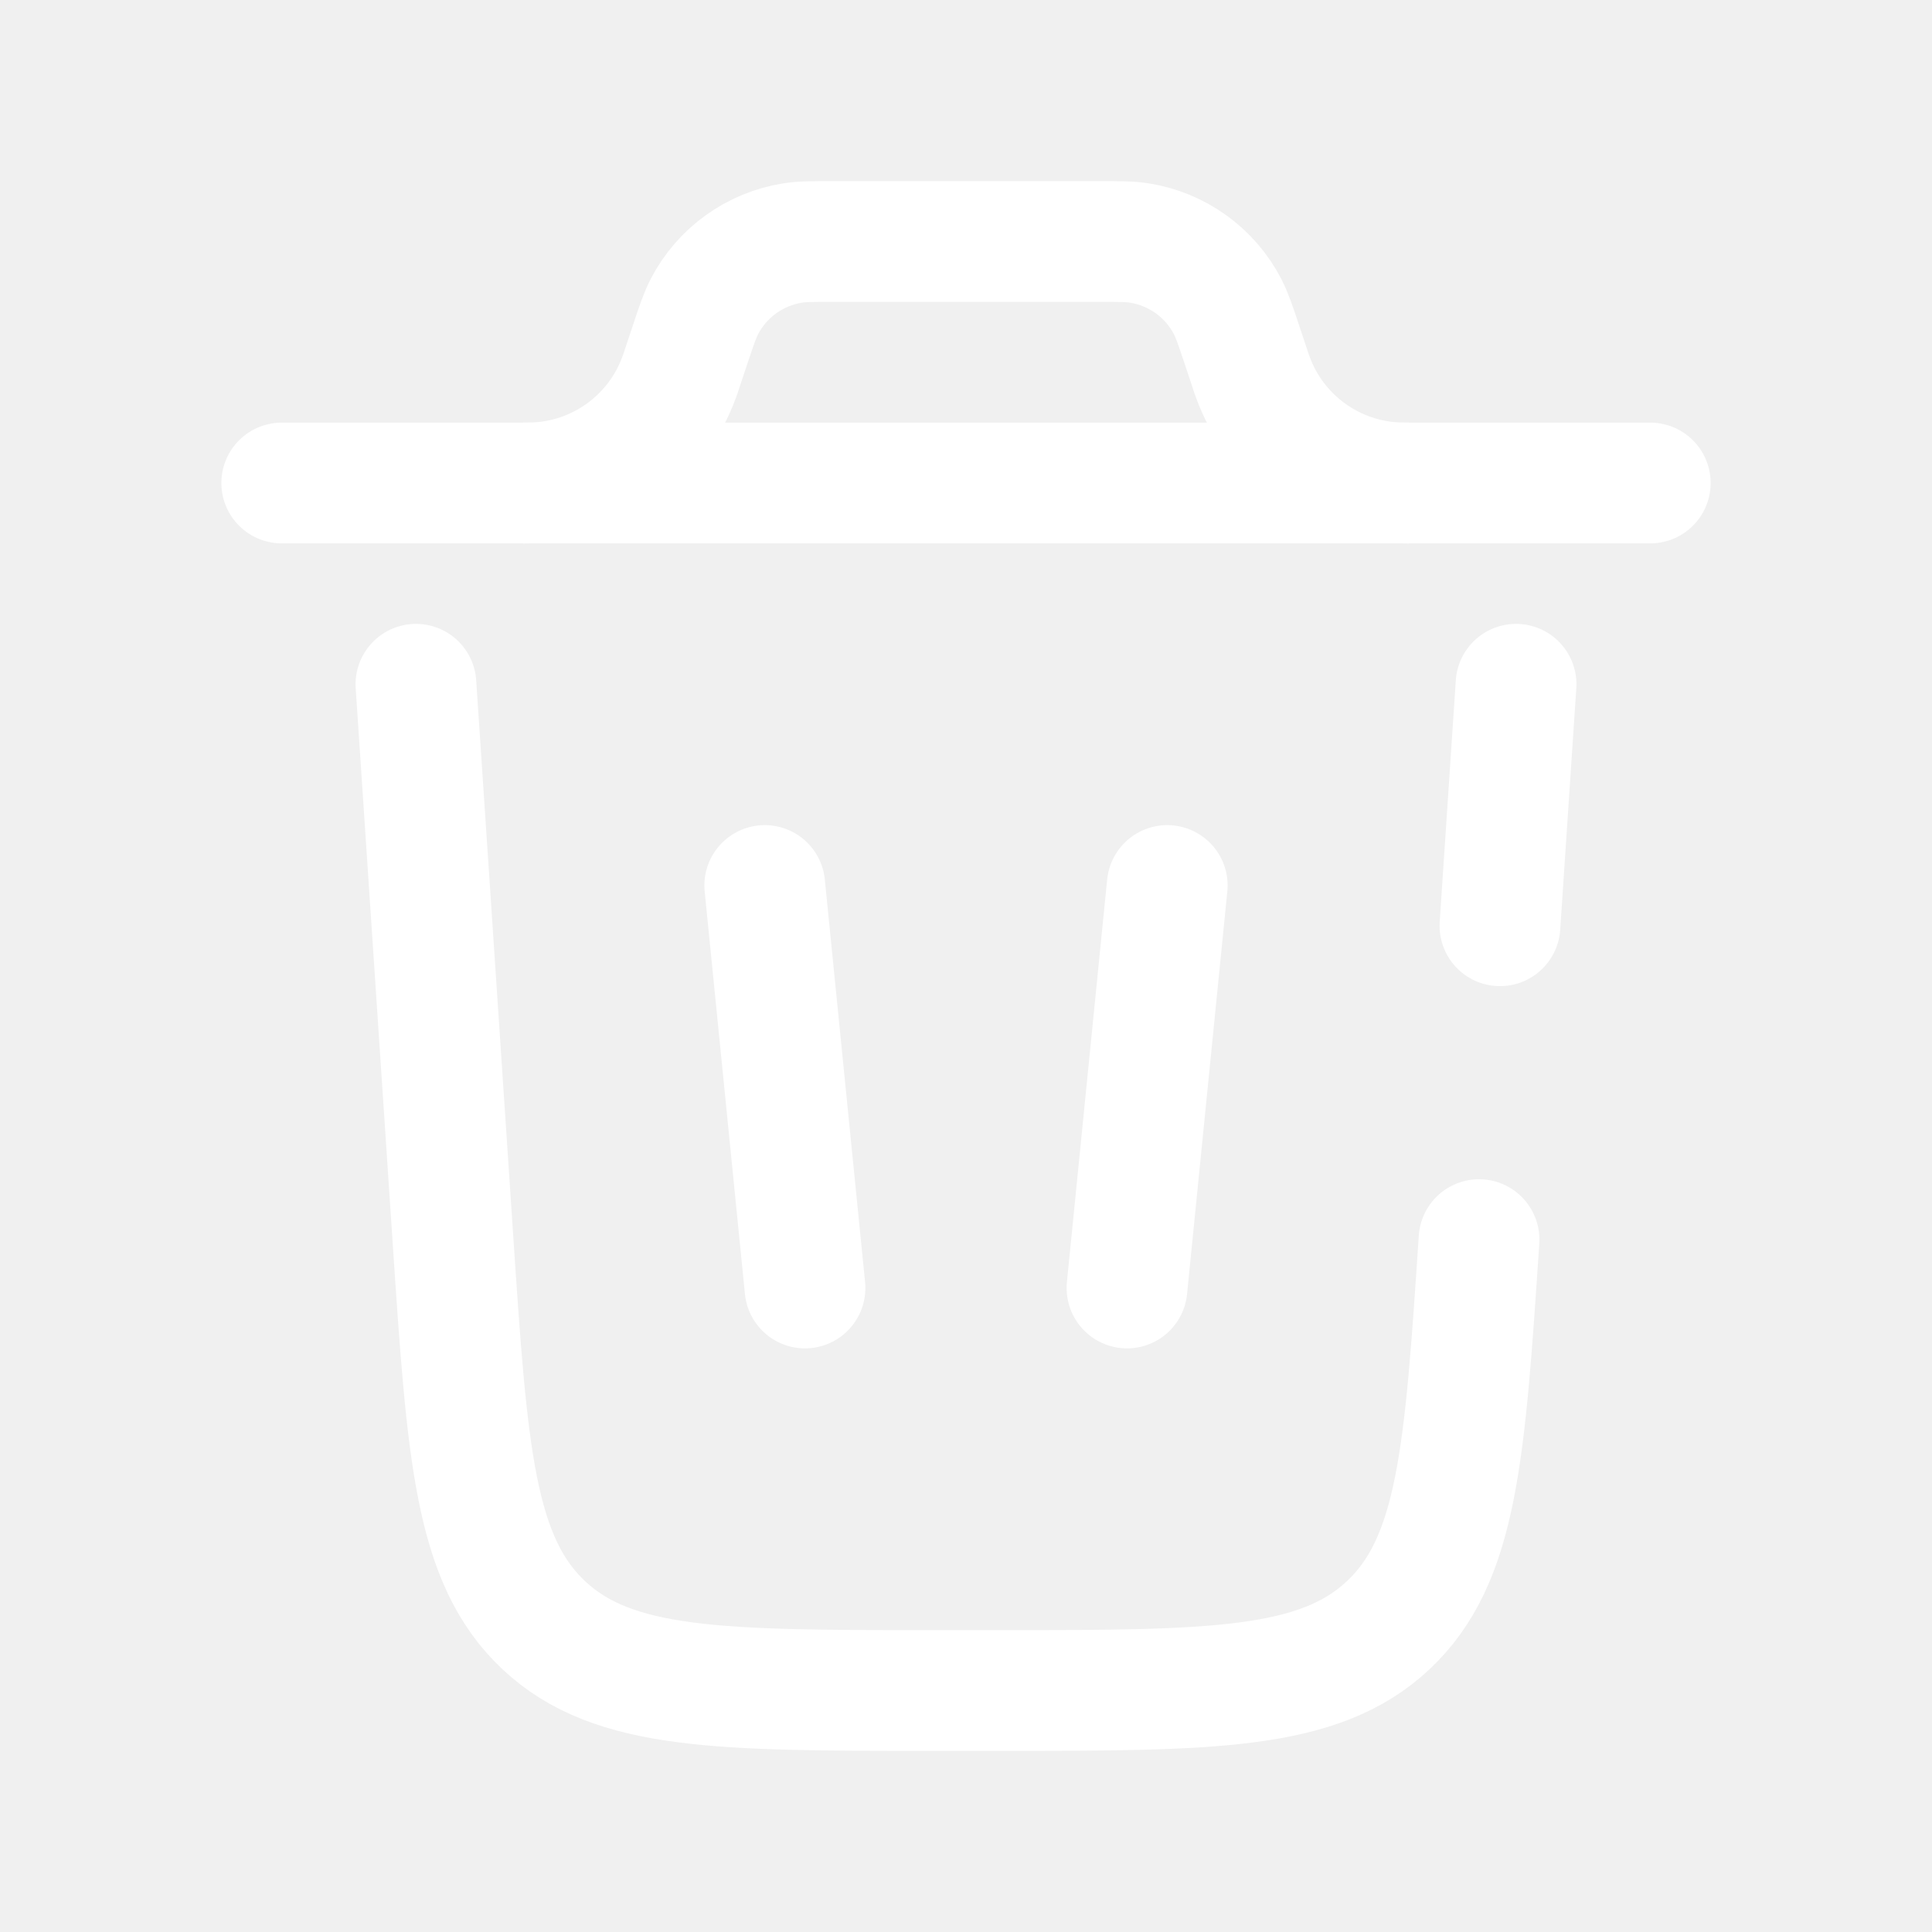
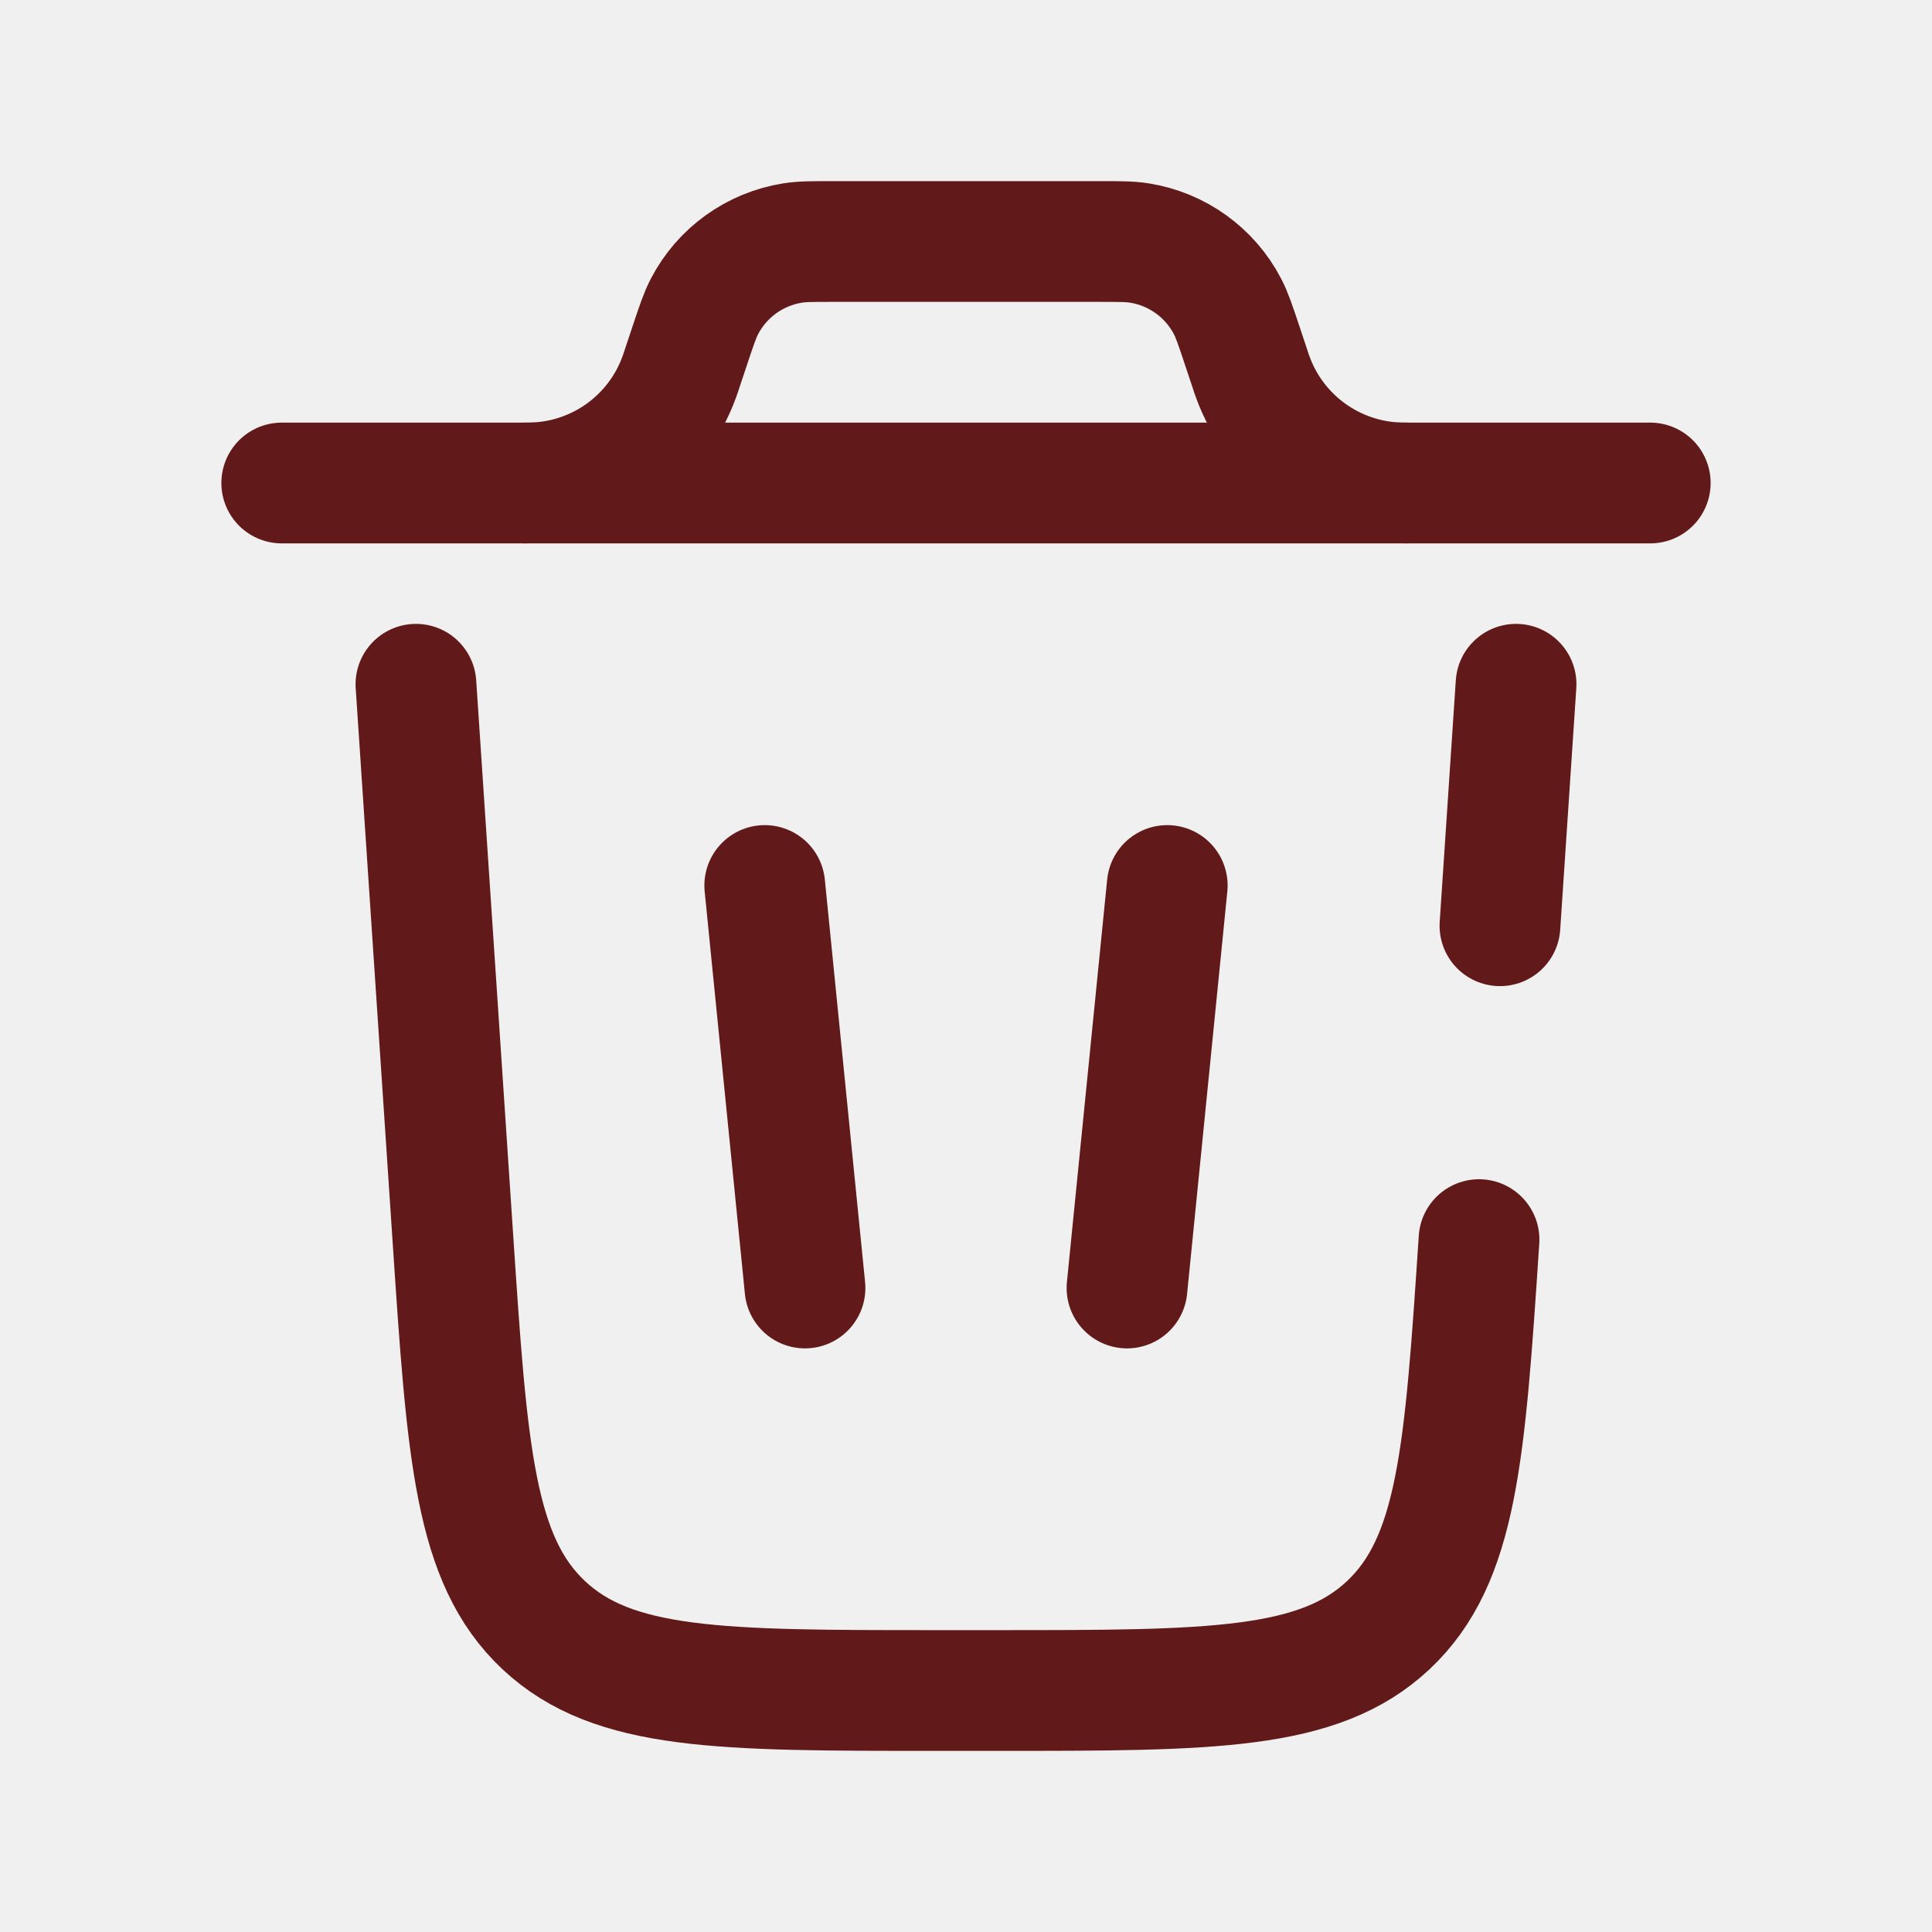
<svg xmlns="http://www.w3.org/2000/svg" width="800px" height="800px" viewBox="0 0 24 24" fill="none">
-   <path d="M20.5 6H3.5" stroke="#fff" stroke-width="1.5" stroke-linecap="round" />
-   <path d="M9.5 11L10 16" stroke="#fff" stroke-width="1.5" stroke-linecap="round" />
-   <path d="M14.5 11L14 16" stroke="#fff" stroke-width="1.5" stroke-linecap="round" />
-   <path d="M6.5 6C6.556 6 6.584 6 6.609 5.999C7.433 5.978 8.159 5.455 8.439 4.68C8.448 4.656 8.457 4.63 8.474 4.577L8.571 4.286C8.654 4.037 8.696 3.913 8.751 3.807C8.97 3.386 9.376 3.094 9.845 3.019C9.962 3 10.093 3 10.355 3H13.645C13.907 3 14.038 3 14.155 3.019C14.624 3.094 15.03 3.386 15.249 3.807C15.304 3.913 15.346 4.037 15.429 4.286L15.526 4.577C15.543 4.63 15.552 4.657 15.561 4.68C15.841 5.455 16.567 5.978 17.391 5.999C17.416 6 17.444 6 17.5 6" stroke="#fff" stroke-width="1.5" />
-   <path d="M18.373 15.399C18.197 18.054 18.108 19.381 17.243 20.191C16.378 21 15.048 21 12.387 21H11.613C8.953 21 7.622 21 6.757 20.191C5.892 19.381 5.804 18.054 5.627 15.399L5.167 8.5M18.833 8.5L18.633 11.5" stroke="#fff" stroke-width="1.5" stroke-linecap="round" />
+   <path d="M20.5 6H3.5" stroke="#611919" stroke-width="1.5" stroke-linecap="round" />
+   <path d="M9.5 11L10 16" stroke="#611919" stroke-width="1.5" stroke-linecap="round" />
+   <path d="M14.5 11L14 16" stroke="#611919" stroke-width="1.5" stroke-linecap="round" />
+   <path d="M6.5 6C6.556 6 6.584 6 6.609 5.999C7.433 5.978 8.159 5.455 8.439 4.68C8.448 4.656 8.457 4.63 8.474 4.577L8.571 4.286C8.654 4.037 8.696 3.913 8.751 3.807C8.97 3.386 9.376 3.094 9.845 3.019C9.962 3 10.093 3 10.355 3H13.645C13.907 3 14.038 3 14.155 3.019C14.624 3.094 15.03 3.386 15.249 3.807C15.304 3.913 15.346 4.037 15.429 4.286L15.526 4.577C15.543 4.63 15.552 4.657 15.561 4.68C15.841 5.455 16.567 5.978 17.391 5.999C17.416 6 17.444 6 17.5 6" stroke="#611919" stroke-width="1.5" />
+   <path d="M18.373 15.399C18.197 18.054 18.108 19.381 17.243 20.191C16.378 21 15.048 21 12.387 21H11.613C8.953 21 7.622 21 6.757 20.191C5.892 19.381 5.804 18.054 5.627 15.399L5.167 8.5M18.833 8.5L18.633 11.5" stroke="#611919" stroke-width="1.5" stroke-linecap="round" />
</svg>
